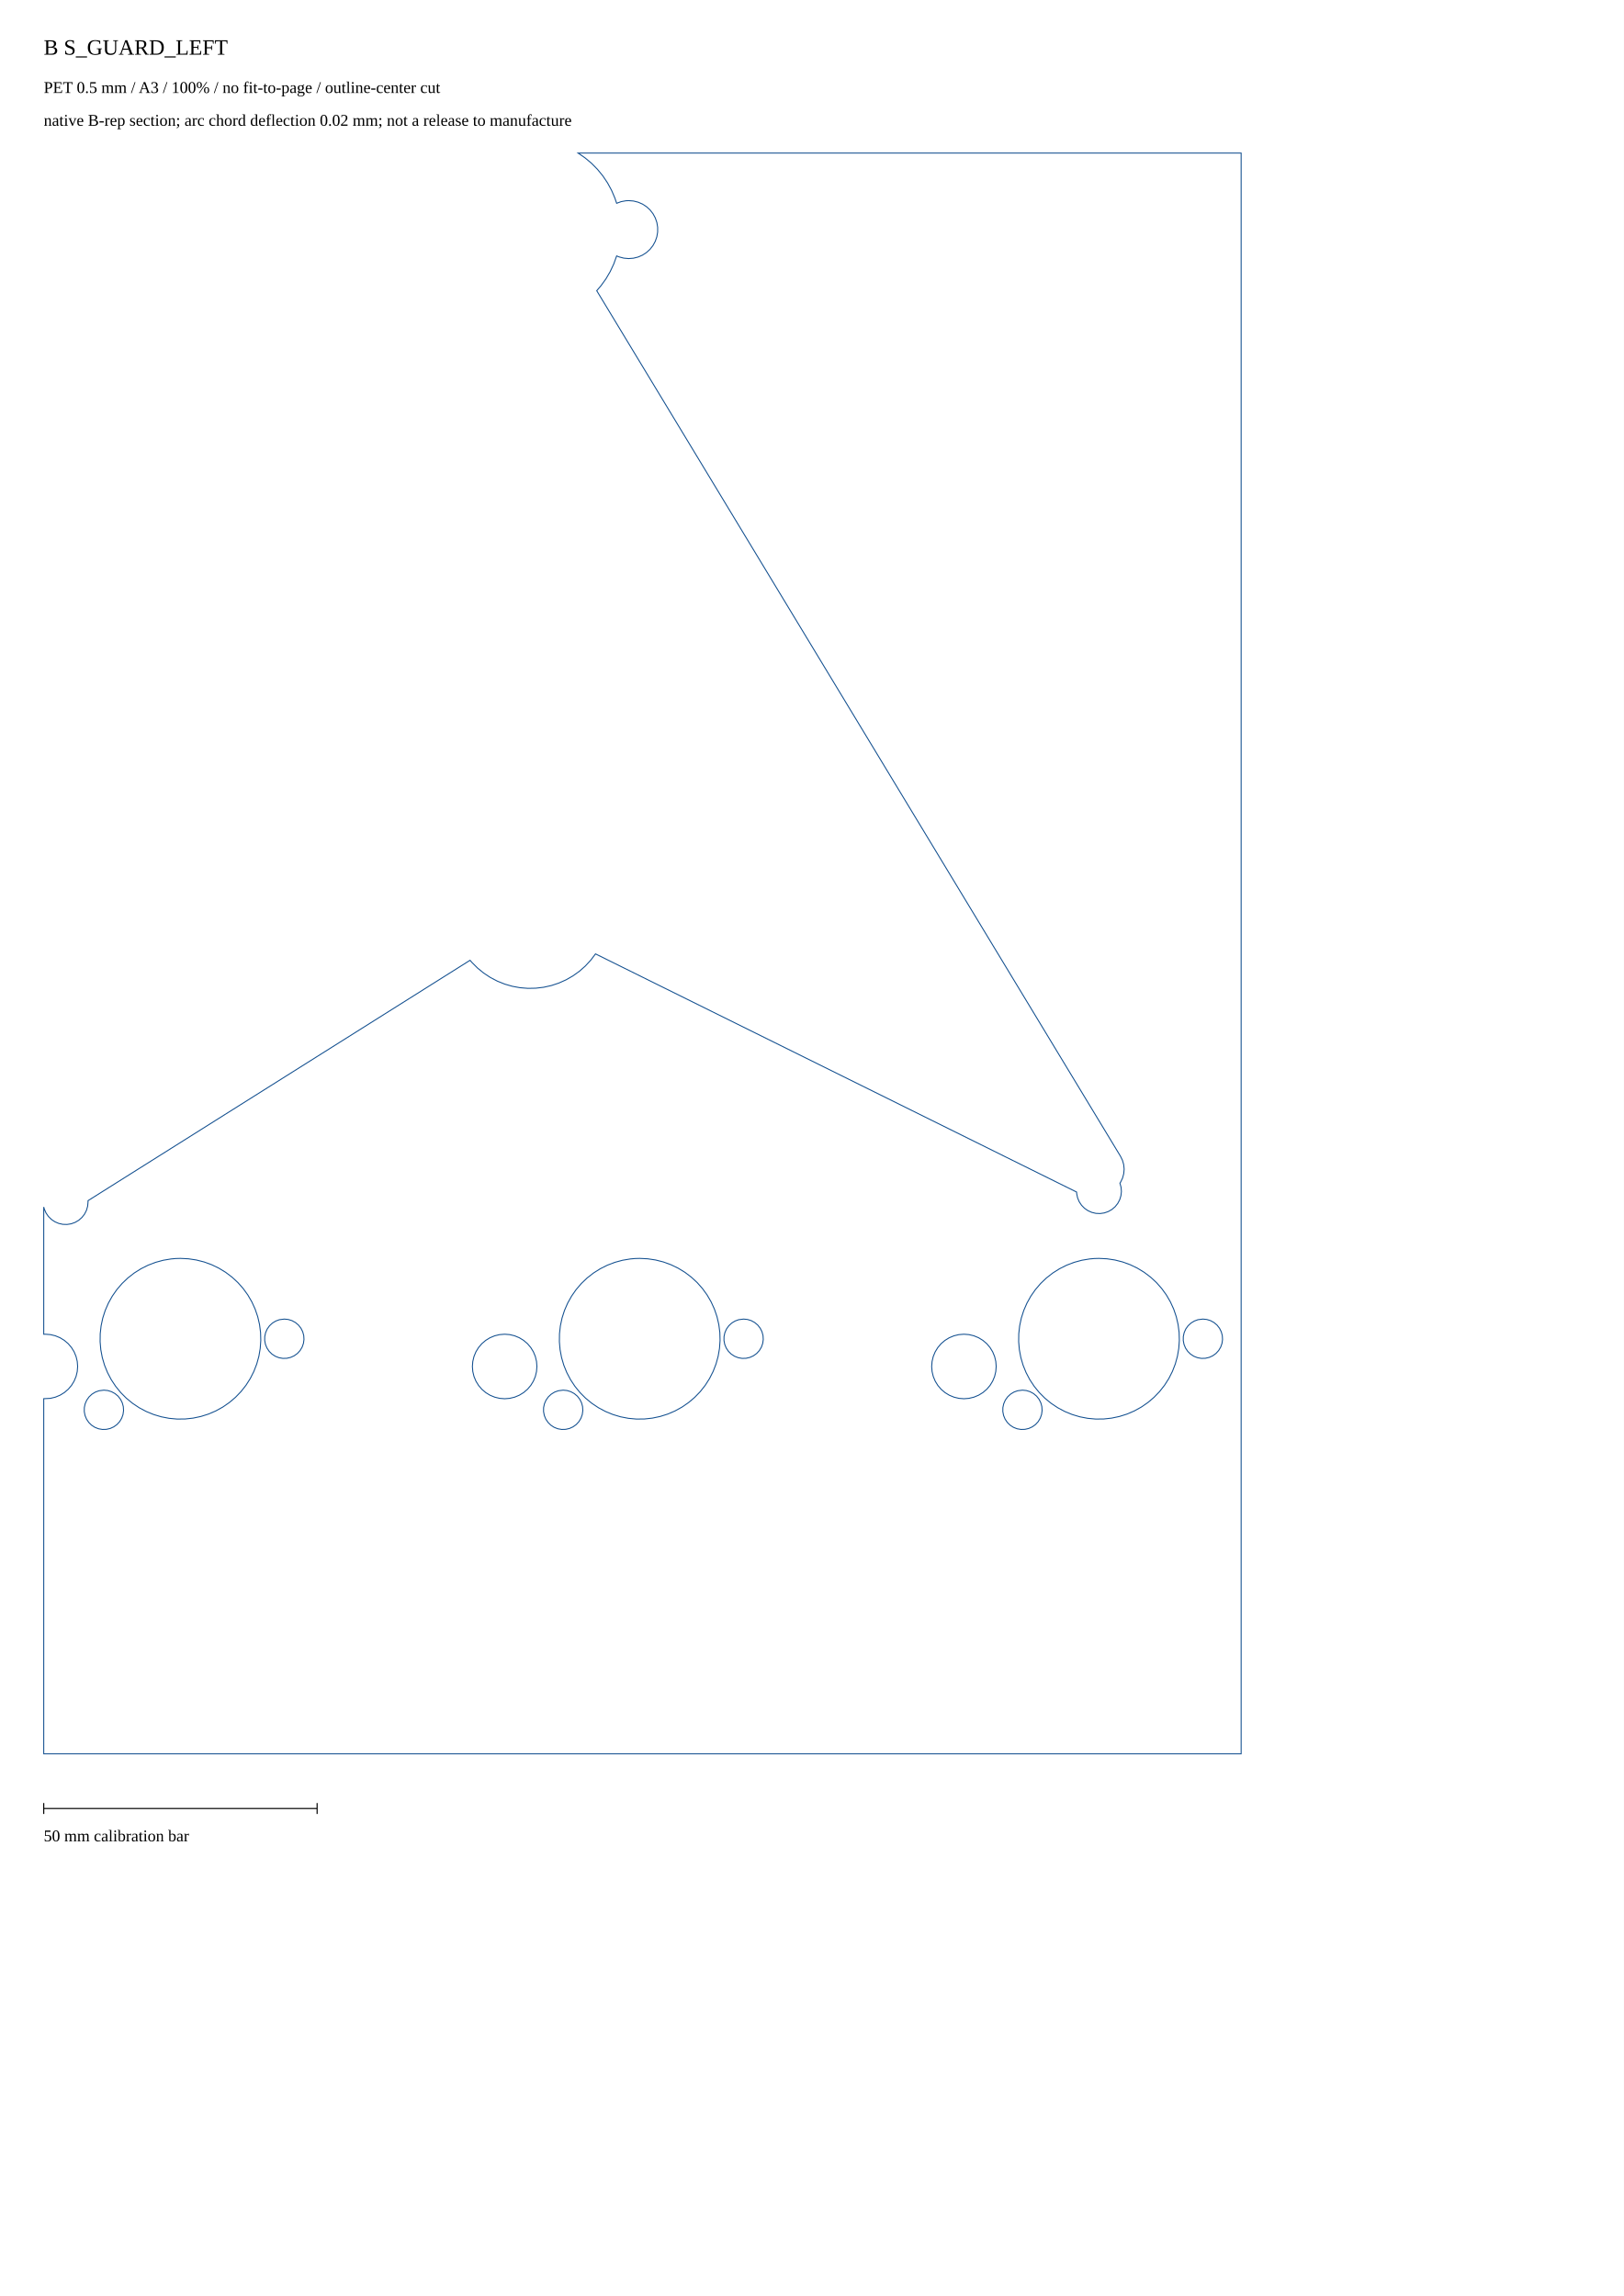
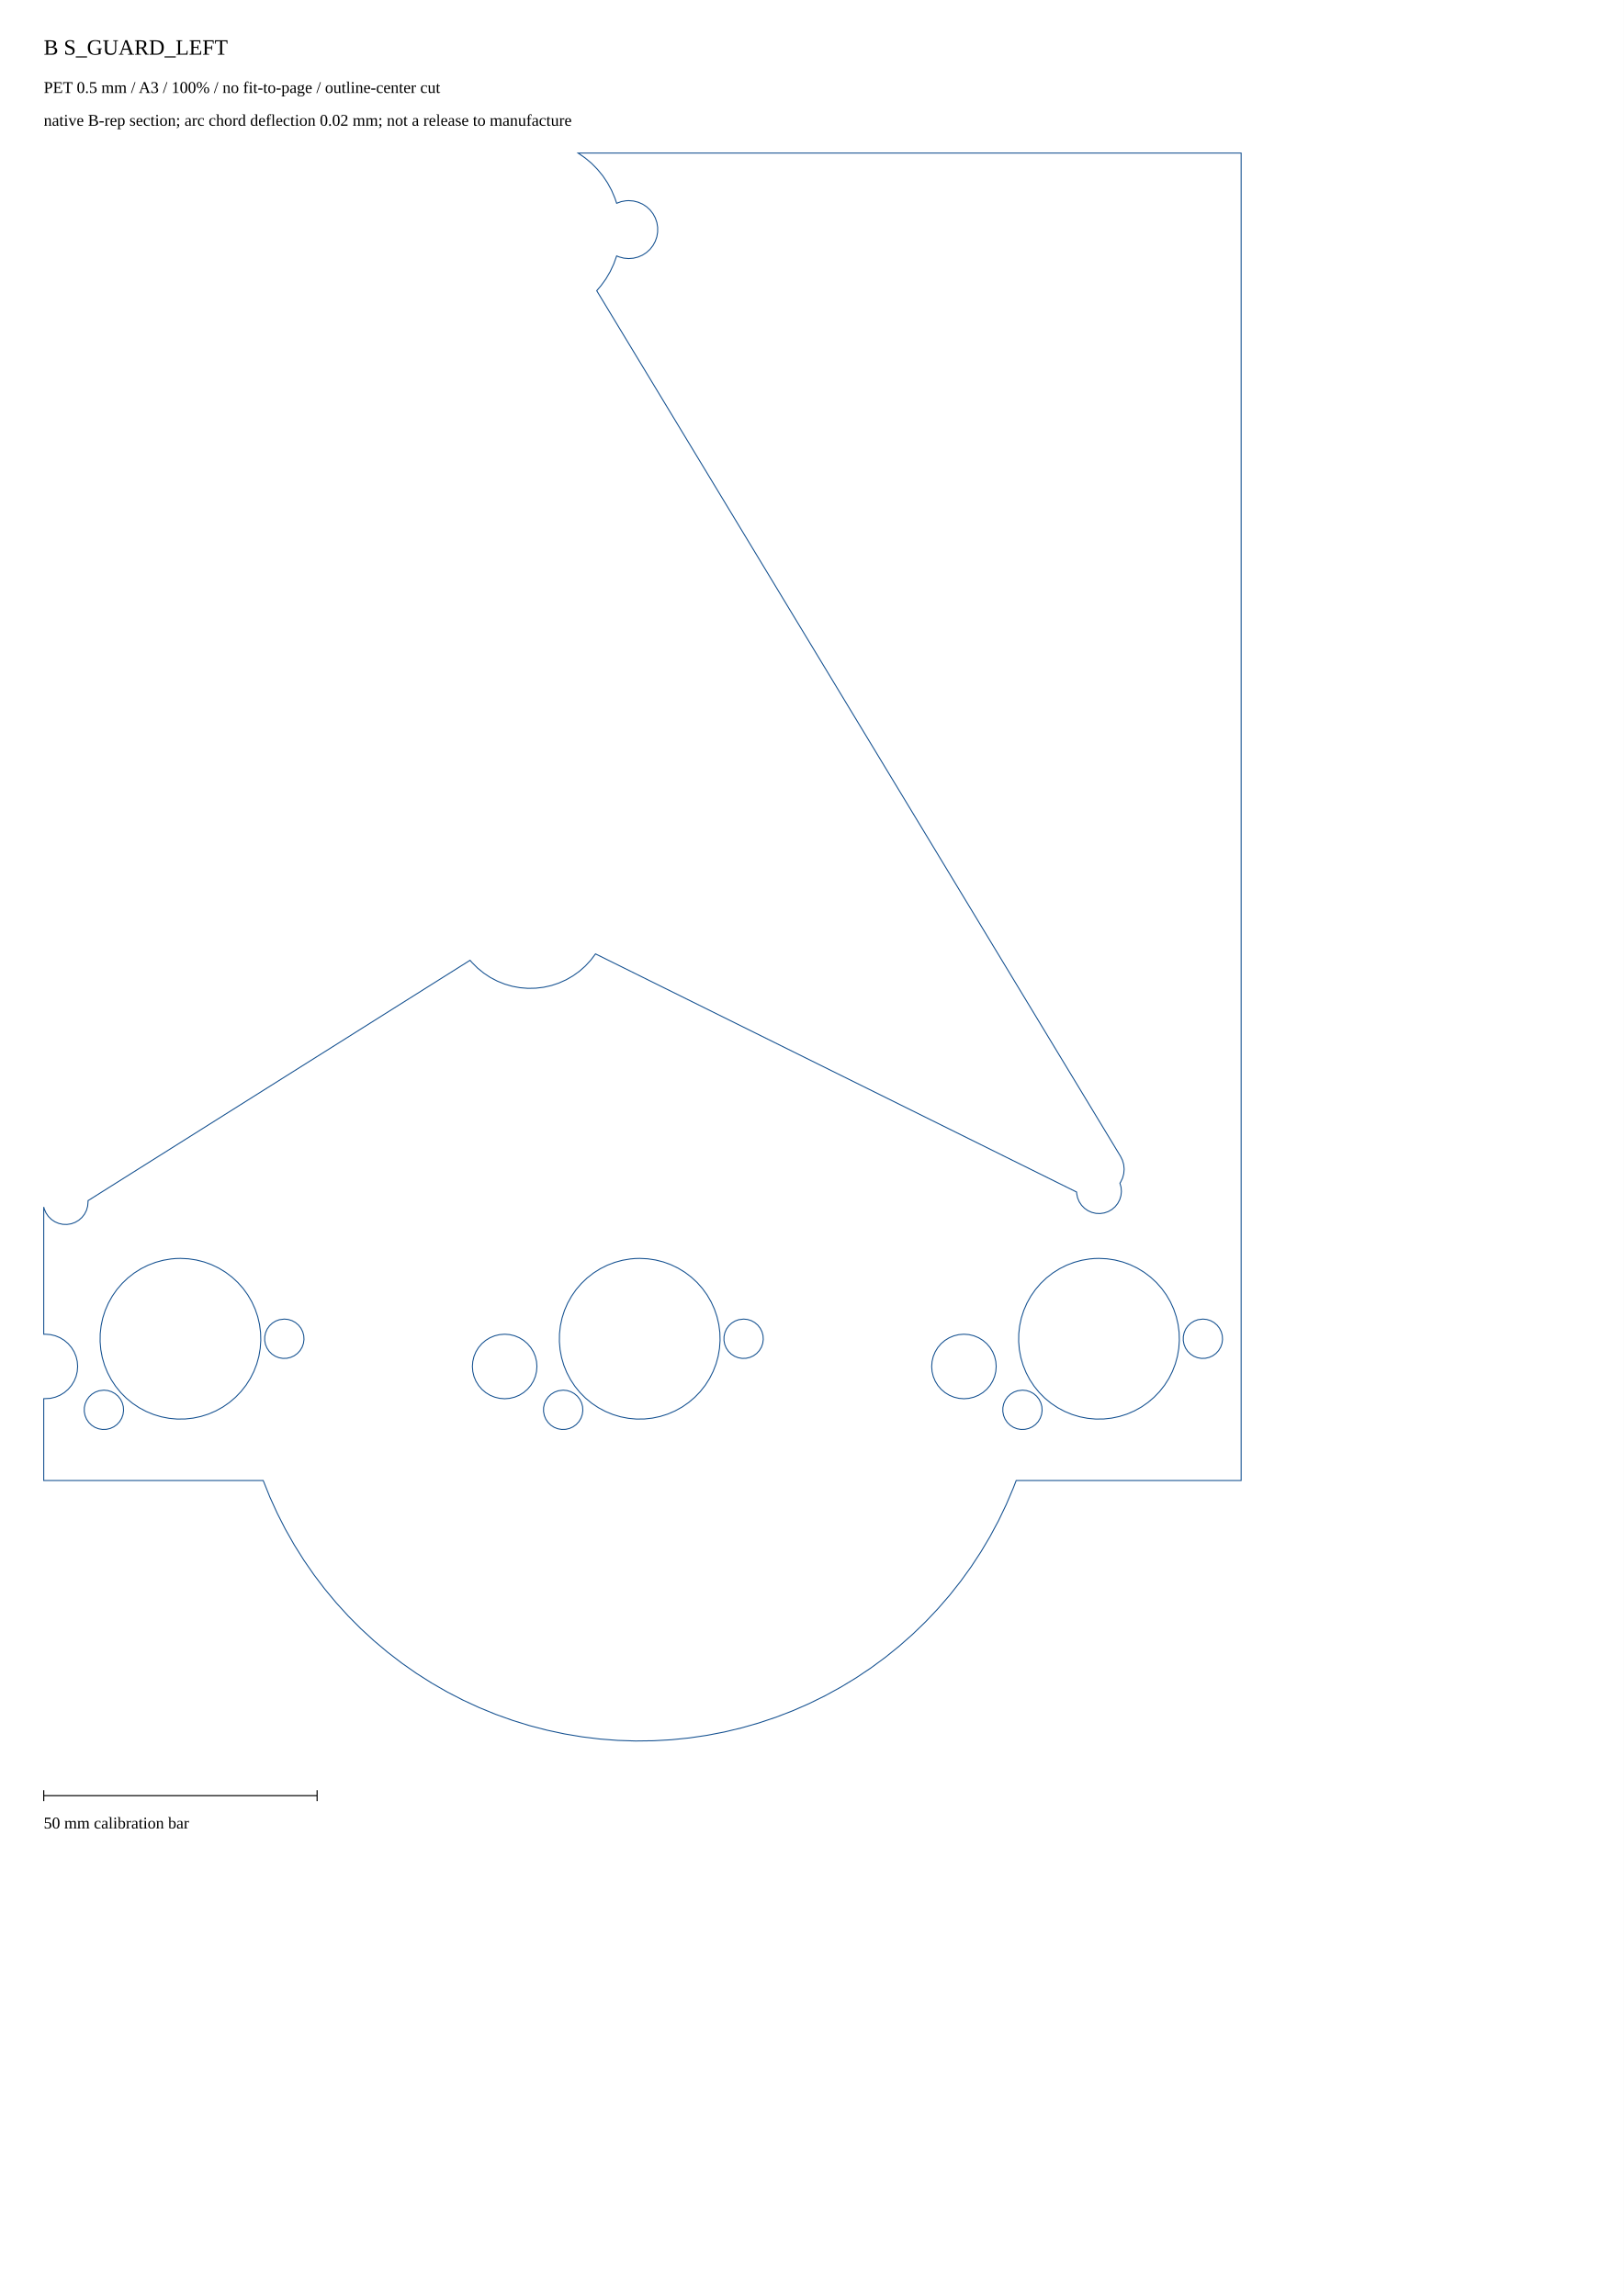
<svg xmlns="http://www.w3.org/2000/svg" width="297mm" height="420mm" viewBox="0 0 297 420">
  <rect width="297" height="420" fill="white" />
  <text x="8" y="10" font-size="4">B S_GUARD_LEFT</text>
  <text x="8" y="17" font-size="3">PET 0.5 mm / A3 / 100% / no fit-to-page / outline-center cut</text>
  <text x="8" y="23" font-size="3">native B-rep section; arc chord deflection 0.02 mm; not a release to manufacture</text>
-   <path d="M8.3,244.065L9.223,244.137L10.122,244.353L10.977,244.707L11.767,245.19L12.471,245.791L13.072,246.495L13.556,247.284L13.91,248.138L14.127,249.038L14.2,249.961L14.128,250.883L13.913,251.783L13.559,252.639L13.076,253.428L12.476,254.132L11.773,254.734L10.984,255.219L10.13,255.574L9.23,255.791L8,255.857L8,320.825L227,320.825L227,28L105.732,28L107.006,28.88L108.192,29.876L109.279,30.979L110.259,32.179L111.121,33.465L111.859,34.826L112.466,36.251L112.782,37.186L113.606,36.886L114.469,36.727L114.975,36.7L115,36.7L115.874,36.773L116.724,36.988L117.527,37.341L118.261,37.822L118.905,38.417L119.442,39.11L119.858,39.882L120.141,40.712L120.283,41.577L120.28,42.454L120.133,43.319L119.845,44.147L119.425,44.917L118.883,45.607L118.235,46.198L117.499,46.674L116.694,47.022L115.843,47.233L114.968,47.3L114.095,47.222L113.246,47.001L112.782,46.814L112.261,48.272L111.606,49.675L110.822,51.011L109.917,52.267L109.138,53.176L204.936,211.513L205.295,212.247L205.519,213.033L205.6,213.846L205.6,213.895L205.527,214.708L205.312,215.496L204.961,216.234L204.833,216.438L205.038,217.182L205.1,217.95L205.017,218.717L204.792,219.455L204.433,220.137L203.952,220.74L203.367,221.242L202.698,221.626L201.97,221.878L201.206,221.989L200.436,221.956L199.686,221.778L198.982,221.463L198.349,221.022L197.81,220.471L197.384,219.828L197.086,219.117L196.927,218.362L196.903,218.056L108.914,174.491L108.042,175.645L107.059,176.707L105.975,177.664L104.799,178.508L103.545,179.229L102.225,179.821L100.853,180.278L99.441,180.594L98.005,180.767L96.559,180.796L95.117,180.679L93.694,180.418L92.304,180.015L90.962,179.476L89.681,178.804L88.474,178.007L87.352,177.093L86.328,176.071L85.971,175.661L16.1,219.633L16.1,219.895L16.027,220.662L15.813,221.403L15.463,222.09L14.99,222.7L14.412,223.21L13.749,223.603L13.024,223.865L12.262,223.986L11.491,223.963L10.739,223.796L10.03,223.491L9.392,223.058L8.846,222.514L8.411,221.877L8.103,221.17L8,220.795L8,244.072L8.3,244.065Z M187,254.295L187.719,254.367L188.409,254.582L189.042,254.93L189.593,255.397L190.039,255.965L190.363,256.61L190.552,257.308L190.597,258.029L190.498,258.744L190.258,259.426L189.887,260.045L189.399,260.578L188.815,261.003L188.158,261.303L187.454,261.466L186.732,261.485L186.021,261.359L185.349,261.094L184.743,260.699L184.229,260.192L183.826,259.593L183.551,258.925L183.414,258.215L183.422,257.493L183.575,256.787L183.865,256.125L184.281,255.535L184.807,255.04L185.421,254.659L186.099,254.409L187,254.295Z M176.3,244.065L177.223,244.137L178.122,244.353L178.977,244.707L179.767,245.19L180.471,245.791L181.072,246.495L181.556,247.284L181.91,248.138L182.127,249.038L182.2,249.961L182.128,250.883L181.913,251.783L181.559,252.639L181.076,253.428L180.476,254.132L179.773,254.734L178.984,255.219L178.13,255.574L177.23,255.791L176.308,255.865L175.385,255.793L174.485,255.578L173.629,255.226L172.84,254.743L172.135,254.143L171.533,253.441L171.048,252.653L170.692,251.798L170.474,250.899L170.4,249.976L170.471,249.054L170.685,248.153L171.037,247.298L171.519,246.507L172.118,245.802L172.821,245.2L173.609,244.714L174.463,244.358L175.362,244.14L176.3,244.065Z M220,241.295L220.719,241.367L221.409,241.582L222.042,241.93L222.593,242.397L223.039,242.965L223.363,243.61L223.552,244.308L223.597,245.029L223.498,245.744L223.258,246.426L222.887,247.045L222.399,247.578L221.815,248.003L221.158,248.303L220.454,248.466L219.732,248.485L219.021,248.359L218.349,248.094L217.743,247.699L217.229,247.192L216.826,246.593L216.551,245.925L216.414,245.215L216.422,244.493L216.575,243.787L216.865,243.125L217.281,242.535L217.807,242.04L218.421,241.659L219.099,241.409L220,241.295Z M201,230.195L202.46,230.267L203.905,230.485L205.322,230.844L206.696,231.343L208.014,231.976L209.262,232.736L210.428,233.617L211.502,234.609L212.471,235.702L213.328,236.887L214.062,238.151L214.667,239.481L215.137,240.865L215.467,242.289L215.655,243.739L215.697,245.2L215.594,246.658L215.347,248.099L214.958,249.507L214.43,250.871L213.771,252.175L212.984,253.407L212.08,254.555L211.066,255.608L209.952,256.554L208.75,257.386L207.471,258.094L206.128,258.671L204.735,259.112L203.304,259.413L201.851,259.57L200.39,259.582L198.934,259.449L197.499,259.172L196.098,258.753L194.746,258.198L193.456,257.511L192.24,256.7L191.111,255.771L190.08,254.736L189.157,253.602L188.35,252.383L187.669,251.09L187.12,249.736L186.708,248.333L186.437,246.897L186.31,245.441L186.329,243.979L186.492,242.527L186.799,241.098L187.246,239.706L187.829,238.366L188.543,237.09L189.379,235.892L190.331,234.782L191.388,233.773L192.54,232.873L193.776,232.092L195.083,231.438L196.448,230.917L197.859,230.534L199.301,230.293L200.149,230.219L201,230.195Z M136,241.295L136.719,241.367L137.409,241.582L138.042,241.93L138.593,242.397L139.039,242.965L139.363,243.61L139.552,244.308L139.597,245.029L139.498,245.744L139.258,246.426L138.887,247.045L138.399,247.578L137.815,248.003L137.158,248.303L136.454,248.466L135.732,248.485L135.021,248.359L134.349,248.094L133.743,247.699L133.229,247.192L132.826,246.593L132.551,245.925L132.414,245.215L132.422,244.493L132.575,243.787L132.865,243.125L133.281,242.535L133.807,242.04L134.421,241.659L135.099,241.409L136,241.295Z M103,254.295L103.719,254.367L104.409,254.582L105.042,254.93L105.593,255.397L106.039,255.965L106.363,256.61L106.552,257.308L106.597,258.029L106.498,258.744L106.258,259.426L105.887,260.045L105.399,260.578L104.815,261.003L104.158,261.303L103.454,261.466L102.732,261.485L102.021,261.359L101.349,261.094L100.743,260.699L100.229,260.192L99.826,259.593L99.551,258.925L99.414,258.215L99.422,257.493L99.575,256.787L99.865,256.125L100.281,255.535L100.807,255.04L101.421,254.659L102.099,254.409L103,254.295Z M92.3,244.065L93.223,244.137L94.122,244.353L94.978,244.707L95.767,245.19L96.471,245.791L97.072,246.495L97.556,247.284L97.91,248.138L98.127,249.038L98.2,249.961L98.128,250.883L97.913,251.783L97.559,252.639L97.076,253.428L96.476,254.132L95.773,254.734L94.984,255.219L94.13,255.574L93.23,255.791L92.308,255.865L91.385,255.793L90.485,255.578L89.629,255.226L88.84,254.743L88.135,254.143L87.533,253.441L87.048,252.653L86.692,251.798L86.474,250.899L86.4,249.976L86.471,249.054L86.685,248.153L87.037,247.298L87.519,246.507L88.118,245.802L88.821,245.2L89.609,244.714L90.463,244.358L91.362,244.14L92.3,244.065Z M117,230.195L118.46,230.267L119.905,230.485L121.322,230.844L122.696,231.343L124.014,231.976L125.262,232.736L126.428,233.617L127.502,234.609L128.471,235.702L129.328,236.887L130.062,238.151L130.667,239.481L131.137,240.865L131.467,242.289L131.655,243.739L131.697,245.2L131.594,246.658L131.347,248.099L130.958,249.507L130.43,250.871L129.771,252.175L128.984,253.407L128.08,254.555L127.066,255.608L125.952,256.554L124.75,257.386L123.471,258.094L122.128,258.671L120.735,259.112L119.304,259.413L117.851,259.57L116.39,259.582L114.934,259.449L113.499,259.172L112.098,258.753L110.746,258.198L109.456,257.511L108.24,256.7L107.111,255.771L106.08,254.736L105.157,253.602L104.35,252.383L103.669,251.09L103.12,249.736L102.708,248.333L102.437,246.897L102.31,245.441L102.329,243.979L102.492,242.527L102.799,241.098L103.246,239.706L103.829,238.366L104.543,237.09L105.379,235.892L106.331,234.782L107.388,233.773L108.54,232.873L109.776,232.092L111.083,231.438L112.448,230.917L113.859,230.534L115.301,230.293L116.149,230.219L117,230.195Z M19,254.295L19.719,254.367L20.409,254.582L21.042,254.93L21.593,255.397L22.039,255.965L22.363,256.61L22.552,257.308L22.598,258.029L22.498,258.744L22.258,259.426L21.887,260.045L21.399,260.578L20.815,261.003L20.158,261.303L19.454,261.466L18.732,261.485L18.021,261.359L17.349,261.094L16.743,260.699L16.229,260.192L15.826,259.593L15.551,258.925L15.414,258.215L15.422,257.493L15.575,256.787L15.865,256.125L16.281,255.535L16.807,255.04L17.421,254.659L18.099,254.409L19,254.295Z M52,241.295L52.719,241.367L53.409,241.582L54.042,241.93L54.593,242.397L55.039,242.965L55.363,243.61L55.552,244.308L55.597,245.029L55.498,245.744L55.258,246.426L54.887,247.045L54.399,247.578L53.815,248.003L53.158,248.303L52.454,248.466L51.732,248.485L51.021,248.359L50.349,248.094L49.743,247.699L49.229,247.192L48.826,246.593L48.551,245.925L48.414,245.215L48.422,244.493L48.575,243.787L48.865,243.125L49.281,242.535L49.807,242.04L50.421,241.659L51.099,241.409L52,241.295Z M33,230.195L34.46,230.267L35.905,230.485L37.322,230.844L38.696,231.343L40.014,231.976L41.262,232.736L42.428,233.617L43.502,234.609L44.471,235.702L45.328,236.887L46.062,238.151L46.667,239.481L47.137,240.865L47.467,242.289L47.654,243.739L47.697,245.2L47.594,246.658L47.347,248.099L46.958,249.507L46.43,250.871L45.771,252.175L44.984,253.407L44.08,254.555L43.066,255.608L41.952,256.554L40.75,257.386L39.471,258.094L38.128,258.671L36.735,259.112L35.304,259.413L33.851,259.57L32.39,259.582L30.934,259.449L29.499,259.172L28.098,258.753L26.746,258.198L25.456,257.511L24.24,256.7L23.111,255.771L22.08,254.736L21.157,253.602L20.35,252.383L19.669,251.09L19.12,249.736L18.708,248.333L18.437,246.897L18.31,245.441L18.329,243.979L18.492,242.527L18.799,241.098L19.246,239.706L19.829,238.366L20.543,237.09L21.379,235.892L22.331,234.782L23.388,233.773L24.54,232.873L25.776,232.092L27.083,231.438L28.448,230.917L29.859,230.534L31.301,230.293L32.149,230.219L33,230.195Z" fill="none" fill-rule="evenodd" stroke="#124f8f" stroke-width="0.18" />
-   <path d="M8,330.825h50m-50,-1v2m50,-2v2" stroke="black" stroke-width="0.2" />
-   <text x="8" y="336.825" font-size="3">50 mm calibration bar</text>
+   <path d="M8,255.857L8,270.825L48.14,270.825L49.361,273.86L50.715,276.837L52.2,279.752L53.814,282.598L55.552,285.369L57.412,288.06L59.389,290.666L61.48,293.181L63.681,295.601L65.988,297.921L68.395,300.136L70.898,302.241L73.493,304.234L76.173,306.109L78.934,307.863L81.771,309.493L84.677,310.995L87.647,312.366L90.675,313.604L93.755,314.706L96.88,315.67L100.046,316.495L103.245,317.178L106.472,317.717L109.719,318.113L112.98,318.365L116.25,318.471L119.521,318.431L122.787,318.247L126.041,317.917L129.278,317.443L132.49,316.826L135.672,316.066L138.817,315.166L141.919,314.127L144.971,312.951L147.969,311.64L150.905,310.198L153.774,308.626L156.57,306.929L159.288,305.109L161.923,303.17L164.468,301.115L166.92,298.95L169.273,296.678L171.523,294.303L173.666,291.831L175.696,289.266L177.61,286.613L179.404,283.878L181.075,281.066L182.62,278.182L184.034,275.233L185.317,272.223L185.86,270.825L227,270.825L227,28L105.732,28L107.006,28.88L108.192,29.876L109.279,30.979L110.259,32.179L111.121,33.465L111.859,34.826L112.466,36.251L112.782,37.186L113.606,36.886L114.469,36.727L114.975,36.7L115,36.7L115.874,36.773L116.724,36.988L117.527,37.341L118.261,37.822L118.905,38.417L119.442,39.11L119.858,39.882L120.141,40.712L120.283,41.577L120.28,42.454L120.133,43.319L119.845,44.147L119.425,44.917L118.883,45.607L118.235,46.198L117.499,46.674L116.694,47.022L115.843,47.233L114.968,47.3L114.095,47.222L113.246,47.001L112.782,46.814L112.261,48.272L111.606,49.675L110.822,51.011L109.917,52.267L109.138,53.176L204.936,211.513L205.295,212.247L205.519,213.033L205.6,213.846L205.6,213.895L205.527,214.708L205.312,215.496L204.961,216.234L204.833,216.438L205.038,217.182L205.1,217.95L205.017,218.717L204.792,219.455L204.433,220.137L203.952,220.74L203.367,221.242L202.698,221.626L201.97,221.878L201.206,221.989L200.436,221.956L199.686,221.778L198.982,221.463L198.349,221.022L197.81,220.471L197.384,219.828L197.086,219.117L196.927,218.362L196.903,218.056L108.914,174.491L108.042,175.645L107.059,176.707L105.975,177.664L104.799,178.508L103.545,179.229L102.225,179.821L100.853,180.278L99.441,180.594L98.005,180.767L96.559,180.796L95.117,180.679L93.694,180.418L92.304,180.015L90.962,179.476L89.681,178.804L88.474,178.007L87.352,177.093L86.328,176.071L85.971,175.661L16.1,219.633L16.1,219.895L16.027,220.662L15.813,221.403L15.463,222.09L14.99,222.7L14.412,223.21L13.749,223.603L13.024,223.865L12.262,223.986L11.491,223.963L10.739,223.796L10.03,223.491L9.392,223.058L8.846,222.514L8.411,221.877L8.103,221.17L8,220.795L8,244.072L8.3,244.065L9.223,244.137L10.122,244.353L10.977,244.707L11.767,245.19L12.471,245.791L13.072,246.495L13.556,247.284L13.91,248.138L14.127,249.038L14.2,249.961L14.128,250.883L13.913,251.783L13.559,252.639L13.076,253.428L12.476,254.132L11.773,254.734L10.984,255.219L10.13,255.574L9.23,255.791L8,255.857Z M187,254.295L187.719,254.367L188.409,254.582L189.042,254.93L189.593,255.397L190.039,255.965L190.363,256.61L190.552,257.308L190.597,258.029L190.498,258.744L190.258,259.426L189.887,260.045L189.399,260.578L188.815,261.003L188.158,261.303L187.454,261.466L186.732,261.485L186.021,261.359L185.349,261.094L184.743,260.699L184.229,260.192L183.826,259.593L183.551,258.925L183.414,258.215L183.422,257.493L183.575,256.787L183.865,256.125L184.281,255.535L184.807,255.04L185.421,254.659L186.099,254.409L187,254.295Z M176.3,244.065L177.223,244.137L178.122,244.353L178.977,244.707L179.767,245.19L180.471,245.791L181.072,246.495L181.556,247.284L181.91,248.138L182.127,249.038L182.2,249.961L182.128,250.883L181.913,251.783L181.559,252.639L181.076,253.428L180.476,254.132L179.773,254.734L178.984,255.219L178.13,255.574L177.23,255.791L176.308,255.865L175.385,255.793L174.485,255.578L173.629,255.226L172.84,254.743L172.135,254.143L171.533,253.441L171.048,252.653L170.692,251.798L170.474,250.899L170.4,249.976L170.471,249.054L170.685,248.153L171.037,247.298L171.519,246.507L172.118,245.802L172.821,245.2L173.609,244.714L174.463,244.358L175.362,244.14L176.3,244.065Z M220,241.295L220.719,241.367L221.409,241.582L222.042,241.93L222.593,242.397L223.039,242.965L223.363,243.61L223.552,244.308L223.597,245.029L223.498,245.744L223.258,246.426L222.887,247.045L222.399,247.578L221.815,248.003L221.158,248.303L220.454,248.466L219.732,248.485L219.021,248.359L218.349,248.094L217.743,247.699L217.229,247.192L216.826,246.593L216.551,245.925L216.414,245.215L216.422,244.493L216.575,243.787L216.865,243.125L217.281,242.535L217.807,242.04L218.421,241.659L219.099,241.409L220,241.295Z M201,230.195L202.46,230.267L203.905,230.485L205.322,230.844L206.696,231.343L208.014,231.976L209.262,232.736L210.428,233.617L211.502,234.609L212.471,235.702L213.328,236.887L214.062,238.151L214.667,239.481L215.137,240.865L215.467,242.289L215.655,243.739L215.697,245.2L215.594,246.658L215.347,248.099L214.958,249.507L214.43,250.871L213.771,252.175L212.984,253.407L212.08,254.555L211.066,255.608L209.952,256.554L208.75,257.386L207.471,258.094L206.128,258.671L204.735,259.112L203.304,259.413L201.851,259.57L200.39,259.582L198.934,259.449L197.499,259.172L196.098,258.753L194.746,258.198L193.456,257.511L192.24,256.7L191.111,255.771L190.08,254.736L189.157,253.602L188.35,252.383L187.669,251.09L187.12,249.736L186.708,248.333L186.437,246.897L186.31,245.441L186.329,243.979L186.492,242.527L186.799,241.098L187.246,239.706L187.829,238.366L188.543,237.09L189.379,235.892L190.331,234.782L191.388,233.773L192.54,232.873L193.776,232.092L195.083,231.438L196.448,230.917L197.859,230.534L199.301,230.293L200.149,230.219L201,230.195Z M136,241.295L136.719,241.367L137.409,241.582L138.042,241.93L138.593,242.397L139.039,242.965L139.363,243.61L139.552,244.308L139.597,245.029L139.498,245.744L139.258,246.426L138.887,247.045L138.399,247.578L137.815,248.003L137.158,248.303L136.454,248.466L135.732,248.485L135.021,248.359L134.349,248.094L133.743,247.699L133.229,247.192L132.826,246.593L132.551,245.925L132.414,245.215L132.422,244.493L132.575,243.787L132.865,243.125L133.281,242.535L133.807,242.04L134.421,241.659L135.099,241.409L136,241.295Z M103,254.295L103.719,254.367L104.409,254.582L105.042,254.93L105.593,255.397L106.039,255.965L106.363,256.61L106.552,257.308L106.597,258.029L106.498,258.744L106.258,259.426L105.887,260.045L105.399,260.578L104.815,261.003L104.158,261.303L103.454,261.466L102.732,261.485L102.021,261.359L101.349,261.094L100.743,260.699L100.229,260.192L99.826,259.593L99.551,258.925L99.414,258.215L99.422,257.493L99.575,256.787L99.865,256.125L100.281,255.535L100.807,255.04L101.421,254.659L102.099,254.409L103,254.295Z M92.3,244.065L93.223,244.137L94.122,244.353L94.978,244.707L95.767,245.19L96.471,245.791L97.072,246.495L97.556,247.284L97.91,248.138L98.127,249.038L98.2,249.961L98.128,250.883L97.913,251.783L97.559,252.639L97.076,253.428L96.476,254.132L95.773,254.734L94.984,255.219L94.13,255.574L93.23,255.791L92.308,255.865L91.385,255.793L90.485,255.578L89.629,255.226L88.84,254.743L88.135,254.143L87.533,253.441L87.048,252.653L86.692,251.798L86.474,250.899L86.4,249.976L86.471,249.054L86.685,248.153L87.037,247.298L87.519,246.507L88.118,245.802L88.821,245.2L89.609,244.714L90.463,244.358L91.362,244.14L92.3,244.065Z M117,230.195L118.46,230.267L119.905,230.485L121.322,230.844L122.696,231.343L124.014,231.976L125.262,232.736L126.428,233.617L127.502,234.609L128.471,235.702L129.328,236.887L130.062,238.151L130.667,239.481L131.137,240.865L131.467,242.289L131.655,243.739L131.697,245.2L131.594,246.658L131.347,248.099L130.958,249.507L130.43,250.871L129.771,252.175L128.984,253.407L128.08,254.555L127.066,255.608L125.952,256.554L124.75,257.386L123.471,258.094L122.128,258.671L120.735,259.112L119.304,259.413L117.851,259.57L116.39,259.582L114.934,259.449L113.499,259.172L112.098,258.753L110.746,258.198L109.456,257.511L108.24,256.7L107.111,255.771L106.08,254.736L105.157,253.602L104.35,252.383L103.669,251.09L103.12,249.736L102.708,248.333L102.437,246.897L102.31,245.441L102.329,243.979L102.492,242.527L102.799,241.098L103.246,239.706L103.829,238.366L104.543,237.09L105.379,235.892L106.331,234.782L107.388,233.773L108.54,232.873L109.776,232.092L111.083,231.438L112.448,230.917L113.859,230.534L115.301,230.293L116.149,230.219L117,230.195Z M19,254.295L19.719,254.367L20.409,254.582L21.042,254.93L21.593,255.397L22.039,255.965L22.363,256.61L22.552,257.308L22.598,258.029L22.498,258.744L22.258,259.426L21.887,260.045L21.399,260.578L20.815,261.003L20.158,261.303L19.454,261.466L18.732,261.485L18.021,261.359L17.349,261.094L16.743,260.699L16.229,260.192L15.826,259.593L15.551,258.925L15.414,258.215L15.422,257.493L15.575,256.787L15.865,256.125L16.281,255.535L16.807,255.04L17.421,254.659L18.099,254.409L19,254.295Z M52,241.295L52.719,241.367L53.409,241.582L54.042,241.93L54.593,242.397L55.039,242.965L55.363,243.61L55.552,244.308L55.597,245.029L55.498,245.744L55.258,246.426L54.887,247.045L54.399,247.578L53.815,248.003L53.158,248.303L52.454,248.466L51.732,248.485L51.021,248.359L50.349,248.094L49.743,247.699L49.229,247.192L48.826,246.593L48.551,245.925L48.414,245.215L48.422,244.493L48.575,243.787L48.865,243.125L49.281,242.535L49.807,242.04L50.421,241.659L51.099,241.409L52,241.295Z M33,230.195L34.46,230.267L35.905,230.485L37.322,230.844L38.696,231.343L40.014,231.976L41.262,232.736L42.428,233.617L43.502,234.609L44.471,235.702L45.328,236.887L46.062,238.151L46.667,239.481L47.137,240.865L47.467,242.289L47.654,243.739L47.697,245.2L47.594,246.658L47.347,248.099L46.958,249.507L46.43,250.871L45.771,252.175L44.984,253.407L44.08,254.555L43.066,255.608L41.952,256.554L40.75,257.386L39.471,258.094L38.128,258.671L36.735,259.112L35.304,259.413L33.851,259.57L32.39,259.582L30.934,259.449L29.499,259.172L28.098,258.753L26.746,258.198L25.456,257.511L24.24,256.7L23.111,255.771L22.08,254.736L21.157,253.602L20.35,252.383L19.669,251.09L19.12,249.736L18.708,248.333L18.437,246.897L18.31,245.441L18.329,243.979L18.492,242.527L18.799,241.098L19.246,239.706L19.829,238.366L20.543,237.09L21.379,235.892L22.331,234.782L23.388,233.773L24.54,232.873L25.776,232.092L27.083,231.438L28.448,230.917L29.859,230.534L31.301,230.293L32.149,230.219L33,230.195Z" fill="none" fill-rule="evenodd" stroke="#124f8f" stroke-width="0.18" />
+   <path d="M8,328.475h50m-50,-1v2m50,-2v2" stroke="black" stroke-width="0.2" />
+   <text x="8" y="334.475" font-size="3">50 mm calibration bar</text>
</svg>
